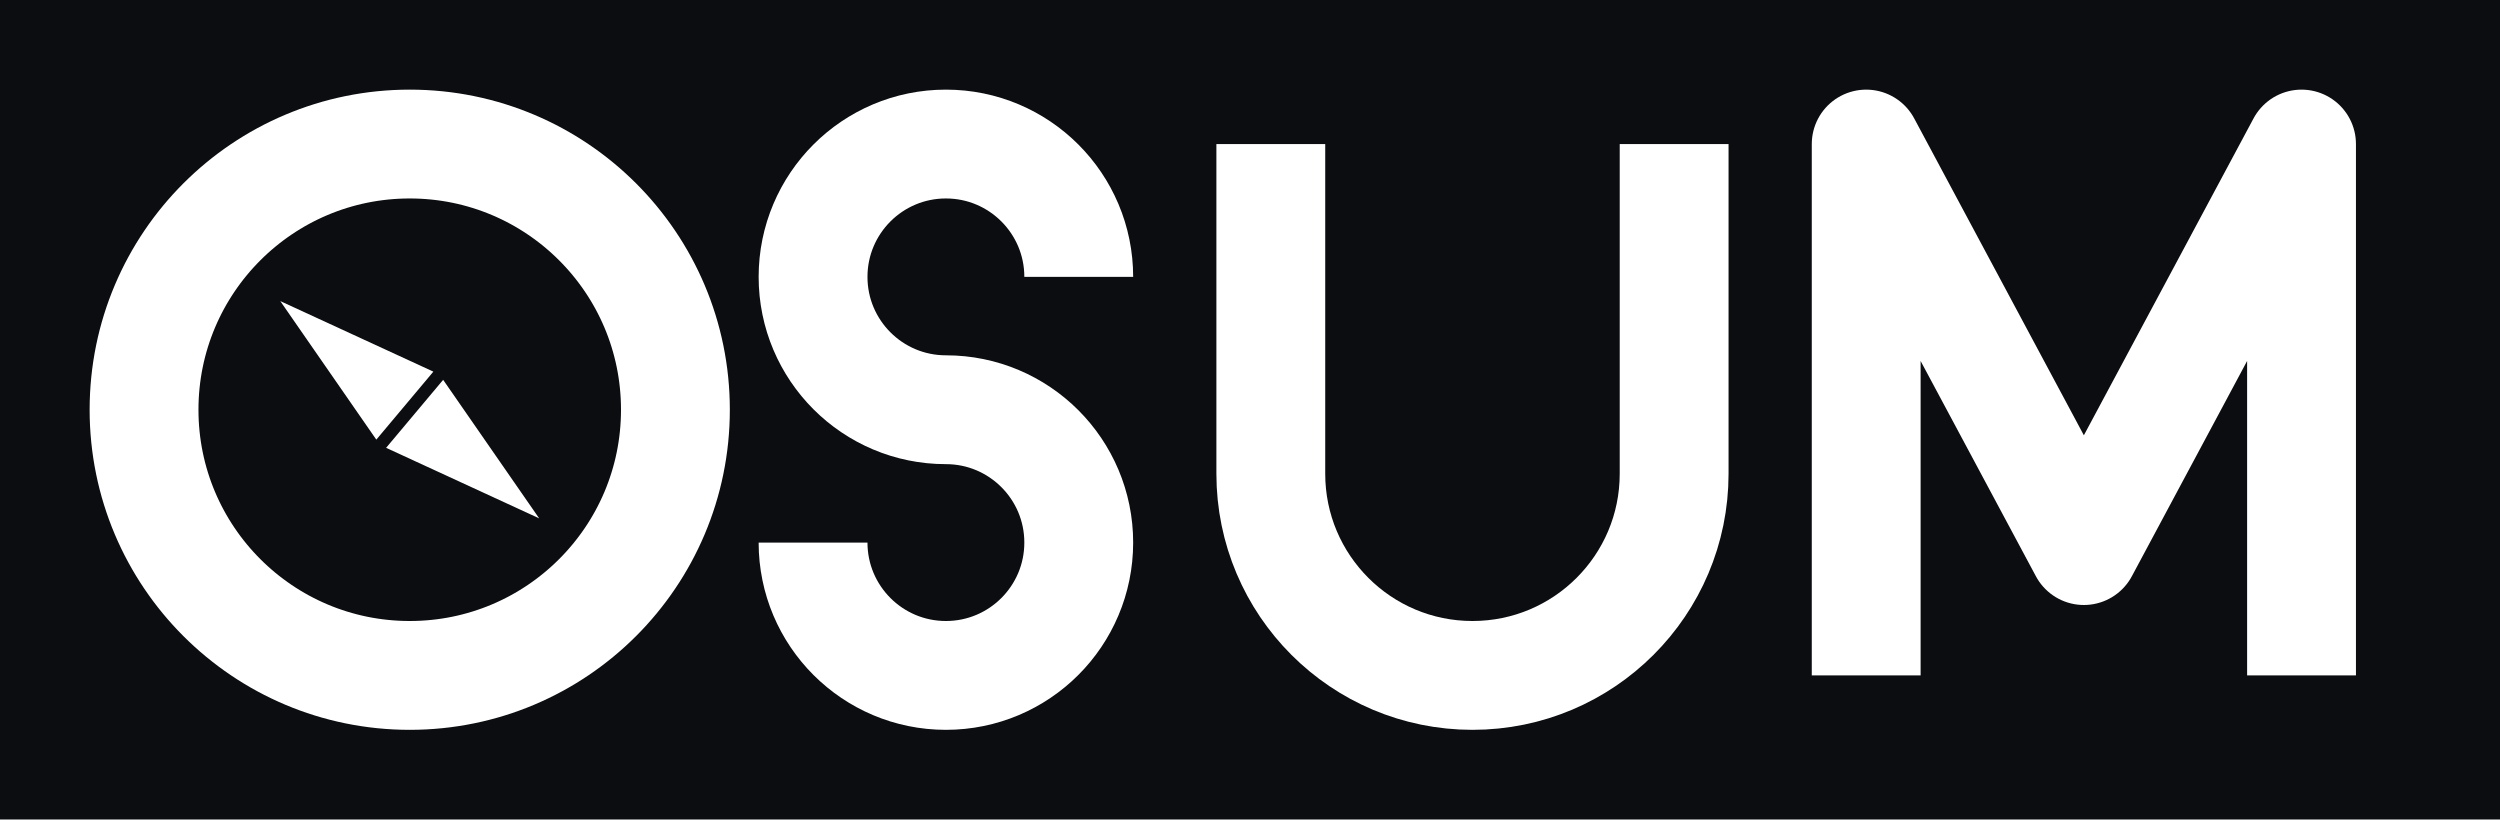
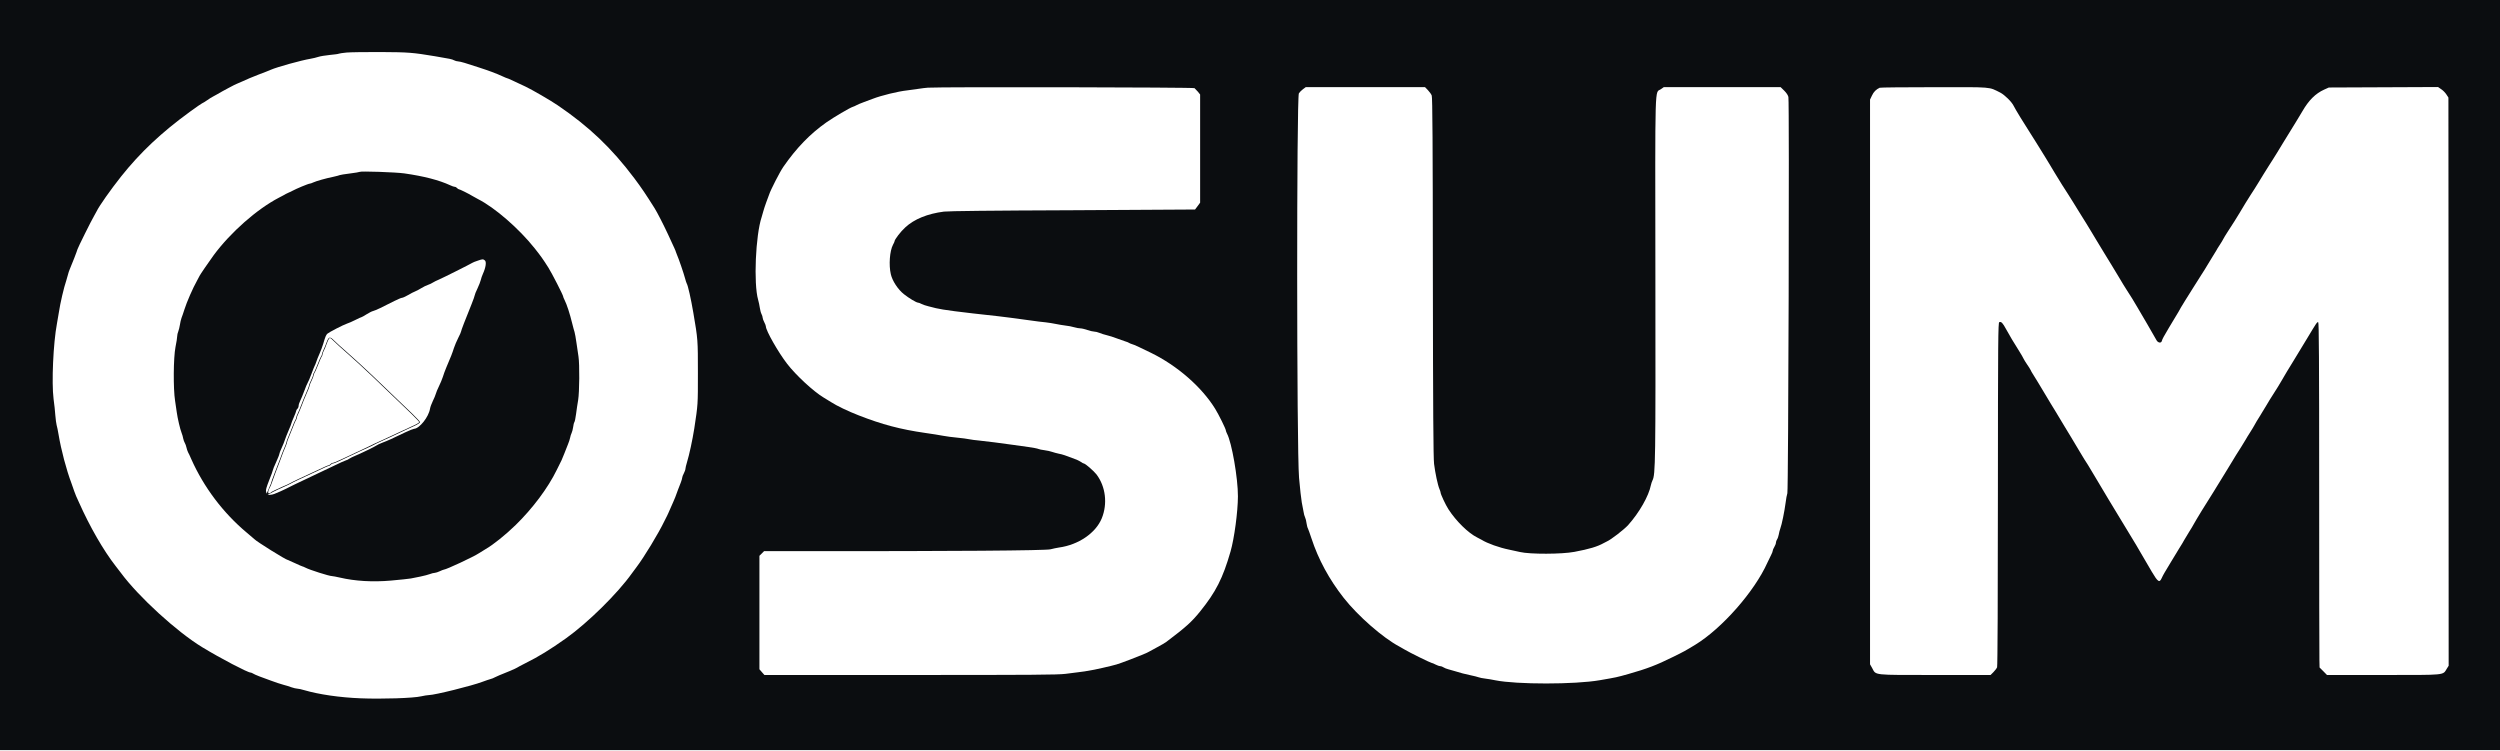
- <svg xmlns="http://www.w3.org/2000/svg" viewBox="0 0 390.5 128" width="390.5" height="128">
-   <rect width="390.5" height="128" fill="#0B0D10" />
-   <g transform="translate(14.00,14)">
-     <circle cx="50" cy="50" r="41.50" fill="none" stroke="#FFFFFF" stroke-width="17" stroke-linecap="butt" stroke-linejoin="round" stroke-miterlimit="2" />
-     <polygon points="29.78,33.03 44.78,54.67 53.69,44.05" fill="#FFFFFF" />
-     <polygon points="70.22,66.97 46.31,55.95 55.22,45.33" fill="#FFFFFF" />
-   </g>
-   <g transform="translate(127.00,14)">
-     <path d="M 41.50,29.25 A 20.75,20.75 0 1 0 20.75,50 A 20.75,20.75 0 1 1 0,70.75" fill="none" stroke="#FFFFFF" stroke-width="17" stroke-linecap="butt" stroke-linejoin="round" stroke-miterlimit="2" />
-   </g>
-   <g transform="translate(198.50,14)">
-     <path d="M 0,8.50 L 0,60.00 A 31.5,31.5 0 0 0 63,60.00 L 63,8.50" fill="none" stroke="#FFFFFF" stroke-width="17" stroke-linecap="butt" stroke-linejoin="round" stroke-miterlimit="2" />
-   </g>
-   <g transform="translate(291.50,14)">
-     <path d="M 0,91.50 L 0,8.50 L 34,72 L 68,8.50 L 68,91.50" fill="none" stroke="#FFFFFF" stroke-width="17" stroke-linecap="butt" stroke-linejoin="round" stroke-miterlimit="2" />
+ <svg xmlns="http://www.w3.org/2000/svg" viewBox="0 0 386.65 116.00" width="386.65" height="116.00">
+   <rect width="386.65" height="116.00" fill="#0B0D10" />
+   <g transform="translate(8.0,8.0) scale(0.1243781) translate(-204,-1940)">
+     <g transform="translate(0,4992) scale(0.1,-0.1)" fill="#FFFFFF" stroke="none">
+       <path d="M5708 30510 c-48 -5 -92 -11 -97 -14 -5 -4 -56 -11 -112 -16 -57 -6 -121 -16 -144 -24 -22 -8 -67 -18 -100 -24 -113 -19 -412 -102 -490 -136 -16 -8 -86 -35 -155 -61 -69 -27 -157 -63 -195 -82 -39 -18 -73 -33 -76 -33 -7 0 -184 -94 -238 -127 -20 -12 -46 -26 -58 -32 -12 -6 -44 -25 -70 -44 -26 -18 -55 -36 -64 -39 -9 -4 -77 -50 -150 -104 -357 -260 -617 -505 -856 -805 -131 -165 -275 -370 -305 -434 -5 -11 -20 -38 -33 -60 -29 -47 -205 -402 -205 -412 0 -8 -76 -205 -96 -248 -7 -16 -18 -48 -23 -70 -5 -22 -14 -53 -20 -70 -29 -84 -75 -279 -92 -395 -6 -36 -16 -99 -24 -140 -46 -243 -68 -734 -42 -938 9 -64 19 -157 22 -205 4 -49 11 -103 16 -120 6 -18 16 -70 24 -117 32 -192 97 -438 160 -605 14 -38 30 -83 35 -100 6 -16 16 -43 23 -60 8 -16 23 -50 34 -75 137 -308 306 -601 459 -797 21 -27 50 -65 64 -83 219 -297 696 -733 1012 -925 225 -137 565 -315 601 -315 7 0 21 -6 32 -13 19 -13 114 -50 220 -87 28 -10 66 -23 85 -30 19 -7 53 -17 75 -23 22 -5 64 -18 93 -29 29 -10 63 -18 76 -18 12 0 52 -8 87 -19 181 -53 442 -91 699 -101 262 -11 662 2 755 25 33 8 75 14 94 15 71 0 538 116 666 165 39 14 84 30 100 34 17 4 42 14 55 22 14 7 39 19 55 25 87 33 211 87 221 95 6 5 54 30 105 56 162 80 308 170 504 309 274 196 640 556 820 809 11 15 36 48 55 74 94 123 277 425 349 576 13 28 28 57 33 65 4 8 11 22 14 30 9 21 40 92 63 143 18 39 26 60 61 157 7 19 21 56 32 82 10 26 18 54 18 62 0 9 9 33 20 53 11 21 20 46 20 57 0 11 9 47 19 80 29 95 68 276 91 421 46 305 45 289 45 690 0 412 0 417 -57 750 -29 171 -67 341 -82 363 -4 8 -14 37 -21 65 -16 61 -80 248 -101 294 -7 17 -14 34 -14 37 0 6 -13 35 -97 216 -58 124 -131 267 -167 325 -111 176 -160 249 -252 372 -283 376 -561 641 -954 908 -88 60 -321 195 -400 232 -169 80 -220 103 -226 103 -4 0 -30 11 -58 24 -80 37 -172 71 -296 111 -63 20 -142 45 -175 56 -33 10 -70 19 -83 19 -13 0 -35 6 -50 14 -26 14 -49 18 -237 50 -278 46 -326 50 -670 52 -187 1 -379 -2 -427 -6z m717 -1503 c244 -35 430 -83 571 -148 22 -11 47 -19 56 -19 9 0 21 -7 28 -15 7 -8 17 -15 22 -15 11 0 117 -52 173 -86 22 -13 51 -29 65 -36 208 -105 508 -365 704 -611 77 -97 102 -132 172 -242 43 -68 184 -343 184 -360 0 -5 7 -23 16 -40 29 -57 66 -169 99 -305 9 -36 20 -78 26 -95 5 -16 16 -77 24 -135 8 -58 19 -134 25 -170 15 -100 12 -443 -4 -541 -8 -46 -20 -124 -26 -174 -6 -49 -16 -95 -21 -101 -5 -6 -12 -33 -15 -60 -4 -27 -12 -60 -19 -74 -7 -14 -16 -41 -19 -60 -4 -19 -15 -55 -26 -80 -10 -25 -31 -76 -45 -114 -15 -38 -31 -77 -35 -85 -4 -9 -31 -63 -60 -121 -109 -224 -300 -479 -511 -685 -123 -120 -278 -245 -374 -300 -27 -16 -64 -39 -81 -50 -65 -44 -408 -204 -438 -205 -6 -1 -29 -9 -51 -20 -22 -11 -50 -19 -62 -20 -13 0 -40 -7 -60 -15 -21 -8 -74 -22 -118 -31 -44 -9 -98 -19 -120 -24 -22 -4 -133 -16 -246 -26 -227 -20 -448 -7 -635 37 -45 10 -90 19 -101 19 -33 0 -277 77 -329 105 -16 8 -32 15 -36 15 -4 0 -45 18 -92 40 -47 22 -87 40 -90 40 -22 0 -392 231 -416 259 -3 3 -45 40 -95 81 -292 244 -534 564 -690 915 -14 33 -32 71 -40 85 -7 14 -16 41 -20 60 -4 19 -13 44 -20 55 -7 11 -16 36 -20 55 -3 19 -12 51 -20 70 -18 43 -51 187 -60 255 -3 28 -13 92 -21 144 -24 150 -21 537 5 669 12 57 21 117 21 133 0 16 6 44 14 62 7 18 16 55 20 82 4 28 13 66 20 85 8 19 24 67 36 105 26 85 107 271 155 355 19 34 35 64 35 66 0 5 126 189 174 254 210 284 538 573 811 715 39 20 77 40 85 46 8 5 26 13 40 19 14 5 32 14 40 19 49 27 202 91 220 91 7 0 26 7 43 15 37 17 152 50 250 70 38 8 73 18 79 21 5 3 62 12 126 20 64 8 118 17 121 20 11 11 451 -4 556 -19z" />
+       <path d="M12935 30073 c-27 -2 -79 -8 -115 -14 -36 -6 -101 -15 -145 -20 -110 -12 -316 -62 -425 -104 -19 -7 -69 -25 -110 -41 -41 -15 -84 -33 -95 -40 -11 -7 -31 -15 -43 -19 -37 -11 -237 -129 -330 -194 -203 -143 -373 -319 -535 -553 -43 -62 -159 -288 -177 -346 -5 -15 -21 -58 -36 -97 -14 -38 -30 -88 -36 -110 -5 -22 -14 -53 -20 -70 -76 -226 -102 -829 -44 -1030 8 -27 17 -72 21 -100 4 -27 13 -62 21 -77 8 -15 14 -35 14 -45 0 -10 9 -35 20 -56 11 -20 20 -44 20 -52 0 -52 153 -321 264 -465 111 -144 329 -345 454 -420 23 -14 65 -40 93 -57 71 -46 210 -113 344 -165 289 -113 519 -174 825 -218 80 -11 179 -27 220 -35 41 -8 123 -19 181 -24 58 -6 126 -14 150 -20 24 -5 76 -12 114 -15 71 -7 312 -37 440 -56 39 -5 118 -17 178 -25 59 -8 115 -19 125 -24 9 -5 44 -12 77 -16 33 -4 76 -14 95 -21 19 -7 58 -17 85 -23 44 -8 79 -20 220 -74 17 -7 41 -20 55 -29 13 -10 28 -18 33 -18 18 0 124 -92 159 -137 113 -150 139 -363 65 -545 -75 -183 -290 -330 -532 -363 -27 -4 -75 -14 -105 -22 -54 -16 -1231 -25 -3083 -23 l-479 0 -29 -29 -29 -29 0 -706 0 -705 31 -36 31 -35 1811 0 c1518 0 1831 2 1932 14 267 33 312 40 455 73 192 44 172 38 350 105 117 44 220 87 235 98 6 4 50 28 99 54 49 26 101 56 115 67 245 185 315 248 421 379 196 243 282 412 378 745 47 164 91 493 92 685 1 227 -77 673 -136 782 -7 14 -14 32 -14 38 0 19 -88 197 -133 270 -168 272 -471 536 -798 696 -148 73 -205 99 -239 109 -14 4 -29 11 -35 15 -5 4 -26 13 -45 18 -19 6 -66 23 -105 37 -38 15 -95 33 -125 40 -30 7 -72 20 -92 29 -21 9 -50 16 -66 16 -15 0 -53 9 -85 20 -31 11 -69 20 -85 20 -16 0 -51 6 -78 14 -27 8 -76 18 -109 21 -33 4 -87 13 -120 20 -33 7 -89 16 -125 20 -36 3 -126 14 -200 25 -211 29 -288 39 -390 51 -490 53 -689 79 -775 100 -22 6 -65 16 -95 24 -30 7 -68 20 -85 29 -16 9 -36 16 -43 16 -20 0 -112 55 -175 105 -74 58 -144 165 -163 248 -27 114 -14 290 27 367 11 19 19 38 19 42 0 22 77 123 134 174 111 103 277 170 481 196 61 7 576 13 1605 17 833 4 1516 8 1517 9 2 1 16 21 33 44 l30 41 0 673 0 672 -27 34 c-16 18 -35 38 -43 45 -14 11 -3148 17 -3315 6z" />
+       <path d="M17600 30055 c-18 -13 -42 -37 -52 -52 -29 -45 -28 -4427 2 -4781 11 -130 27 -268 34 -307 8 -38 18 -90 22 -115 3 -25 12 -56 19 -70 7 -14 15 -46 18 -72 4 -26 11 -56 17 -65 5 -10 25 -65 44 -123 85 -261 221 -512 402 -742 177 -225 486 -495 689 -603 17 -9 48 -27 70 -40 57 -35 322 -165 334 -165 6 0 28 -9 48 -20 21 -11 47 -20 58 -20 11 0 30 -7 41 -15 12 -8 39 -19 60 -24 22 -5 59 -16 84 -24 62 -20 124 -36 200 -52 36 -7 77 -18 91 -23 14 -6 52 -13 85 -17 32 -4 89 -13 125 -21 263 -53 990 -53 1299 1 213 37 205 35 355 77 230 65 353 112 550 210 142 69 160 80 282 154 333 204 736 662 896 1019 15 33 36 77 47 97 11 20 20 44 20 52 0 9 9 30 20 48 11 18 20 42 20 53 0 11 6 30 14 41 8 11 17 38 21 60 3 21 12 55 19 74 19 49 53 219 66 320 5 47 16 101 22 120 13 37 26 4857 13 4927 -4 20 -23 50 -51 78 l-46 45 -726 0 -726 0 -37 -26 c-77 -53 -71 156 -68 -2339 3 -2295 1 -2452 -36 -2525 -7 -14 -16 -41 -20 -60 -27 -135 -143 -339 -282 -495 -49 -55 -216 -184 -266 -205 -12 -6 -29 -14 -37 -19 -80 -45 -180 -75 -366 -110 -157 -30 -552 -31 -676 -2 -46 11 -105 24 -133 29 -124 25 -273 78 -345 123 -8 5 -33 18 -55 29 -111 55 -261 202 -357 350 -35 54 -98 188 -98 209 0 6 -6 25 -14 43 -21 49 -53 199 -67 313 -9 74 -13 668 -15 2325 -1 1652 -5 2233 -14 2255 -6 17 -28 47 -48 68 l-36 37 -741 0 -741 0 -34 -25z" />
+       <path d="M24770 30072 c-44 -20 -75 -51 -96 -97 l-24 -50 0 -3511 0 -3511 26 -46 c51 -93 -4 -87 782 -87 l691 0 36 36 c20 20 40 47 45 60 6 14 10 895 10 2154 1 1933 3 2132 17 2137 25 10 42 -8 86 -89 45 -81 91 -160 163 -273 24 -38 48 -80 53 -92 6 -12 25 -44 43 -70 19 -26 39 -59 46 -73 6 -14 16 -32 22 -40 15 -22 112 -182 176 -290 30 -52 76 -126 100 -165 24 -38 47 -76 50 -83 4 -8 31 -53 60 -100 30 -48 71 -116 91 -150 21 -35 47 -79 58 -97 11 -18 37 -62 58 -97 50 -84 56 -93 98 -158 19 -31 38 -62 42 -70 4 -8 29 -50 55 -92 26 -43 96 -160 155 -260 60 -101 117 -194 126 -208 9 -14 59 -96 111 -183 52 -86 103 -169 112 -185 10 -15 26 -43 36 -62 16 -29 59 -103 155 -265 76 -129 96 -142 123 -82 7 17 24 48 36 69 13 20 49 81 81 135 32 54 78 130 102 168 25 39 52 84 60 100 9 17 36 62 60 100 25 39 52 84 60 100 22 42 166 278 247 403 10 15 27 43 38 62 11 19 29 49 40 65 11 17 29 46 40 65 11 19 28 47 38 62 9 14 34 55 55 90 60 99 77 128 132 213 28 44 54 87 58 95 4 8 27 47 52 85 25 39 52 84 60 100 9 17 35 62 60 100 24 39 62 102 85 140 22 39 59 97 80 130 22 33 49 76 60 95 11 19 32 53 45 75 14 22 30 49 35 60 6 11 57 97 115 190 57 94 136 224 176 290 108 180 119 197 132 192 9 -3 12 -476 12 -2058 0 -1130 1 -2095 3 -2145 l2 -91 46 -46 46 -47 700 0 c790 0 738 -5 790 78 l23 37 -1 3533 -2 3532 -26 40 c-14 22 -43 51 -65 65 l-38 26 -679 -3 -679 -3 -58 -26 c-108 -49 -192 -132 -273 -273 -19 -33 -55 -92 -79 -131 -24 -38 -60 -97 -80 -130 -20 -33 -56 -91 -80 -130 -24 -38 -58 -95 -76 -125 -18 -30 -40 -66 -50 -80 -9 -14 -32 -50 -51 -80 -19 -30 -47 -76 -64 -102 -16 -25 -47 -76 -69 -113 -22 -36 -63 -102 -92 -145 -46 -72 -77 -122 -138 -225 -32 -54 -86 -140 -144 -228 -29 -45 -56 -89 -59 -97 -3 -8 -22 -39 -42 -70 -20 -30 -40 -62 -43 -70 -4 -8 -27 -46 -52 -85 -24 -38 -53 -86 -64 -105 -11 -19 -43 -72 -73 -117 -29 -45 -75 -118 -103 -163 -27 -45 -71 -114 -96 -153 -25 -40 -49 -79 -53 -87 -4 -8 -17 -31 -29 -52 -12 -20 -40 -66 -62 -103 -22 -37 -49 -82 -60 -100 -60 -100 -83 -143 -86 -160 -7 -33 -50 -26 -68 10 -9 17 -59 104 -112 195 -53 91 -110 188 -126 215 -45 78 -85 142 -129 209 -22 34 -64 102 -93 152 -29 49 -72 121 -96 159 -24 39 -67 108 -95 155 -28 47 -73 121 -100 165 -27 44 -53 87 -57 95 -4 8 -32 54 -62 102 -31 48 -74 117 -96 154 -22 36 -53 87 -69 112 -17 26 -44 70 -61 97 -18 28 -52 82 -77 120 -25 39 -67 107 -94 153 -27 46 -56 94 -64 107 -8 12 -32 52 -53 87 -21 34 -50 82 -65 105 -15 23 -40 63 -56 90 -16 26 -45 73 -65 103 -63 96 -190 304 -204 335 -23 50 -112 138 -168 167 -147 73 -83 68 -821 67 -365 0 -670 -3 -678 -7z" />
+       <path d="M9470 20143 c-122 -4 -118 -1 -236 -135 -91 -103 -262 -283 -474 -498 -25 -25 -58 -62 -73 -83 -16 -20 -37 -37 -48 -37 -18 0 -19 10 -19 360 l0 360 -22 13 c-25 16 -143 16 -158 1 -14 -14 -14 -1524 0 -1538 14 -14 149 -9 167 6 10 8 13 67 13 259 0 136 4 258 9 272 5 13 40 56 78 96 37 40 72 79 76 87 27 47 39 34 461 -511 180 -232 159 -215 260 -217 47 -1 98 -2 114 -2 21 -1 27 4 26 19 0 18 -405 531 -599 759 -42 49 -74 95 -73 102 3 13 238 262 482 511 126 129 147 155 136 168 -7 8 -18 14 -24 13 -6 -1 -49 -3 -96 -5z" />
+       <path d="M11585 20129 c-11 -17 -7 -1531 4 -1542 5 -5 223 -8 537 -8 480 1 530 3 542 18 14 20 16 81 3 117 l-10 25 -433 0 c-329 1 -435 4 -445 14 -17 18 -21 511 -3 532 10 13 72 15 409 17 l396 3 3 68 c2 42 -2 74 -9 83 -9 12 -78 14 -398 14 -212 0 -392 4 -399 8 -17 12 -20 456 -2 477 10 13 79 15 449 17 l436 3 3 70 c2 57 0 72 -14 82 -23 17 -1059 19 -1069 2z" />
+       <path d="M14710 20125 c-9 -10 -13 -200 -17 -765 -6 -871 -17 -790 102 -790 42 0 76 5 83 12 9 9 12 91 12 309 0 193 4 300 10 304 6 4 97 6 203 6 l192 -1 28 -33 c16 -17 74 -102 131 -187 56 -85 111 -168 122 -185 12 -16 45 -66 73 -110 70 -107 84 -116 196 -114 127 2 138 14 77 82 -21 23 -59 74 -86 112 -26 39 -76 111 -112 160 -35 50 -71 101 -81 115 -9 14 -39 53 -66 87 -58 75 -57 96 6 112 216 54 342 265 308 515 -31 229 -173 345 -459 375 -163 17 -706 15 -722 -4z m820 -189 c122 -63 155 -120 154 -266 0 -96 -2 -109 -28 -153 -76 -129 -165 -157 -507 -157 -179 0 -239 3 -247 13 -18 21 -19 576 -1 588 8 6 131 8 294 7 l280 -3 55 -29z" />
+       <path d="M17890 20121 c-7 -13 -10 -271 -10 -766 0 -495 3 -753 10 -766 11 -20 139 -29 167 -11 10 6 13 140 14 603 1 327 3 602 6 612 9 36 39 14 95 -71 48 -74 136 -197 256 -364 465 -640 559 -766 582 -778 27 -14 173 -13 188 2 17 17 17 1519 0 1536 -14 14 -146 16 -166 4 -11 -7 -18 -987 -8 -1177 1 -24 -4 -31 -20 -33 -17 -2 -33 14 -74 75 -29 43 -62 89 -73 103 -19 25 -266 369 -342 476 -22 32 -104 143 -182 248 -78 105 -161 217 -185 250 -51 69 -66 76 -168 76 -68 0 -81 -3 -90 -19z" />
+       <path d="M21265 20130 c-10 -16 -6 -1533 4 -1543 5 -5 247 -8 537 -8 597 1 554 -5 554 82 0 80 24 76 -445 72 -366 -3 -420 -2 -441 12 l-24 15 0 260 c0 250 1 260 20 270 14 8 128 9 378 4 197 -4 370 -4 384 -1 35 9 51 111 24 153 l-17 25 -384 -1 c-211 -1 -389 1 -395 5 -6 4 -10 88 -10 240 0 221 1 235 19 245 13 6 169 10 440 10 478 0 441 -7 441 88 0 87 36 82 -558 82 -343 0 -523 -3 -527 -10z" />
+       <path d="M24348 20129 c-17 -9 -18 -57 -18 -774 0 -464 4 -766 9 -770 20 -12 1022 -6 1037 6 19 16 19 112 -1 129 -11 9 -114 12 -415 11 -384 -1 -401 0 -419 18 -19 19 -20 36 -15 689 4 605 3 672 -11 686 -19 19 -138 22 -167 5z" />
+     </g>
+     <g transform="translate(0,4992) scale(0.1,-0.1)" fill="#FFFFFF" stroke="#0B0D10" stroke-width="16" stroke-linejoin="round">
+       <path d="M5481 26956 c-6 -7 -20 -37 -30 -67 -10 -30 -26 -67 -35 -84 -9 -16 -16 -37 -16 -45 0 -9 -4 -20 -9 -25 -5 -6 -26 -53 -46 -105 -20 -52 -41 -99 -46 -104 -5 -6 -9 -17 -9 -25 0 -9 -11 -38 -25 -66 -13 -27 -25 -55 -25 -61 0 -11 -23 -71 -54 -139 -8 -16 -27 -66 -44 -110 -17 -44 -38 -93 -46 -110 -9 -16 -16 -37 -16 -45 0 -9 -4 -20 -9 -25 -5 -6 -23 -48 -41 -95 -18 -47 -41 -103 -51 -126 -10 -23 -19 -47 -19 -53 0 -7 -8 -31 -18 -54 -22 -50 -42 -102 -69 -177 -11 -30 -38 -102 -61 -160 -22 -58 -43 -116 -47 -130 -4 -14 -13 -34 -20 -45 -25 -41 -29 -85 -6 -85 11 0 22 4 25 9 4 5 26 19 51 30 83 39 130 60 155 70 14 6 32 15 40 20 8 6 60 31 115 57 55 25 132 61 170 79 147 69 182 85 192 85 6 0 16 7 23 15 7 8 19 15 28 15 8 0 51 17 96 39 136 65 279 132 326 153 25 11 52 24 60 29 8 5 22 12 30 15 29 12 189 87 350 162 47 22 115 54 153 71 37 17 67 37 67 44 0 7 -44 55 -97 106 -276 266 -342 329 -503 482 -96 91 -231 215 -300 275 -69 60 -144 128 -167 152 -46 46 -55 49 -72 28z" />
+     </g>
+     <g transform="translate(0,4992) scale(0.1,-0.1)" fill="#FFFFFF" stroke="none">
+       <path d="M7335 27921 c-27 -9 -57 -20 -65 -26 -27 -17 -363 -186 -415 -208 -27 -11 -61 -28 -75 -37 -14 -10 -41 -22 -61 -29 -20 -6 -56 -24 -80 -39 -24 -15 -60 -34 -79 -42 -19 -7 -60 -28 -91 -47 -31 -18 -64 -33 -74 -33 -9 0 -51 -18 -93 -39 -149 -77 -237 -118 -265 -125 -15 -3 -52 -22 -82 -41 -30 -19 -58 -35 -62 -35 -4 0 -39 -16 -77 -35 -37 -19 -85 -40 -105 -46 -45 -15 -220 -105 -243 -125 -17 -16 -25 -34 -53 -129 -10 -33 -30 -87 -45 -120 -15 -33 -33 -78 -40 -100 -7 -22 -16 -44 -20 -50 -3 -5 -22 -50 -40 -100 -18 -49 -39 -99 -47 -111 -7 -11 -27 -58 -43 -103 -17 -45 -39 -100 -50 -121 -11 -22 -20 -50 -20 -63 0 -14 -7 -30 -15 -37 -8 -7 -15 -18 -15 -25 0 -7 -13 -43 -30 -80 -16 -37 -30 -71 -30 -76 0 -6 -15 -44 -34 -87 -18 -42 -39 -95 -46 -117 -7 -22 -25 -68 -41 -102 -16 -34 -29 -68 -29 -76 0 -8 -18 -53 -40 -101 -22 -47 -40 -92 -40 -98 0 -7 -21 -64 -46 -126 -33 -84 -44 -122 -39 -141 l7 -26 11 25 c5 14 18 43 28 66 11 22 19 44 19 49 0 5 19 56 41 114 23 58 51 131 62 161 27 75 47 127 69 177 10 23 18 47 18 54 0 6 9 30 19 53 10 23 33 79 51 126 18 47 36 89 41 95 5 5 9 16 9 25 0 8 7 29 16 45 8 17 29 66 46 110 17 44 36 94 44 110 31 68 54 128 54 139 0 6 12 34 25 61 14 28 25 57 25 65 0 9 4 20 9 25 5 6 26 53 46 105 20 52 41 99 46 105 5 5 9 15 9 23 0 8 9 33 20 56 11 23 28 63 37 90 27 74 42 78 94 25 24 -24 100 -93 169 -153 69 -60 204 -184 300 -275 161 -153 227 -216 503 -482 53 -51 97 -99 97 -106 0 -7 -30 -27 -67 -44 -38 -17 -106 -49 -153 -71 -133 -63 -159 -75 -255 -118 -49 -23 -97 -45 -105 -51 -8 -5 -22 -12 -30 -15 -45 -19 -193 -88 -376 -175 -45 -22 -88 -39 -96 -39 -9 0 -21 -7 -28 -15 -7 -8 -17 -15 -23 -15 -10 0 -45 -16 -192 -85 -38 -18 -115 -54 -170 -79 -55 -26 -107 -51 -115 -57 -8 -5 -26 -14 -40 -20 -62 -26 -174 -79 -220 -105 l-25 -14 27 0 c15 0 40 5 55 11 45 18 117 49 136 60 43 23 179 88 317 153 52 24 170 80 263 125 92 45 172 81 178 81 6 0 23 8 37 18 15 10 47 26 72 36 65 26 252 117 270 131 8 7 42 22 75 35 60 22 123 51 285 129 47 22 95 41 105 42 68 3 182 146 199 250 3 20 19 63 35 96 16 33 33 72 37 89 4 16 21 58 39 94 18 36 39 88 48 115 8 28 28 82 44 120 54 125 75 179 94 240 11 33 35 90 54 127 19 37 35 72 35 79 0 11 55 154 131 341 21 53 39 103 39 110 0 8 15 45 34 84 18 39 37 86 41 105 4 19 16 54 27 78 36 79 46 151 23 167 -23 17 -26 17 -90 -5z" />
+     </g>
  </g>
</svg>
